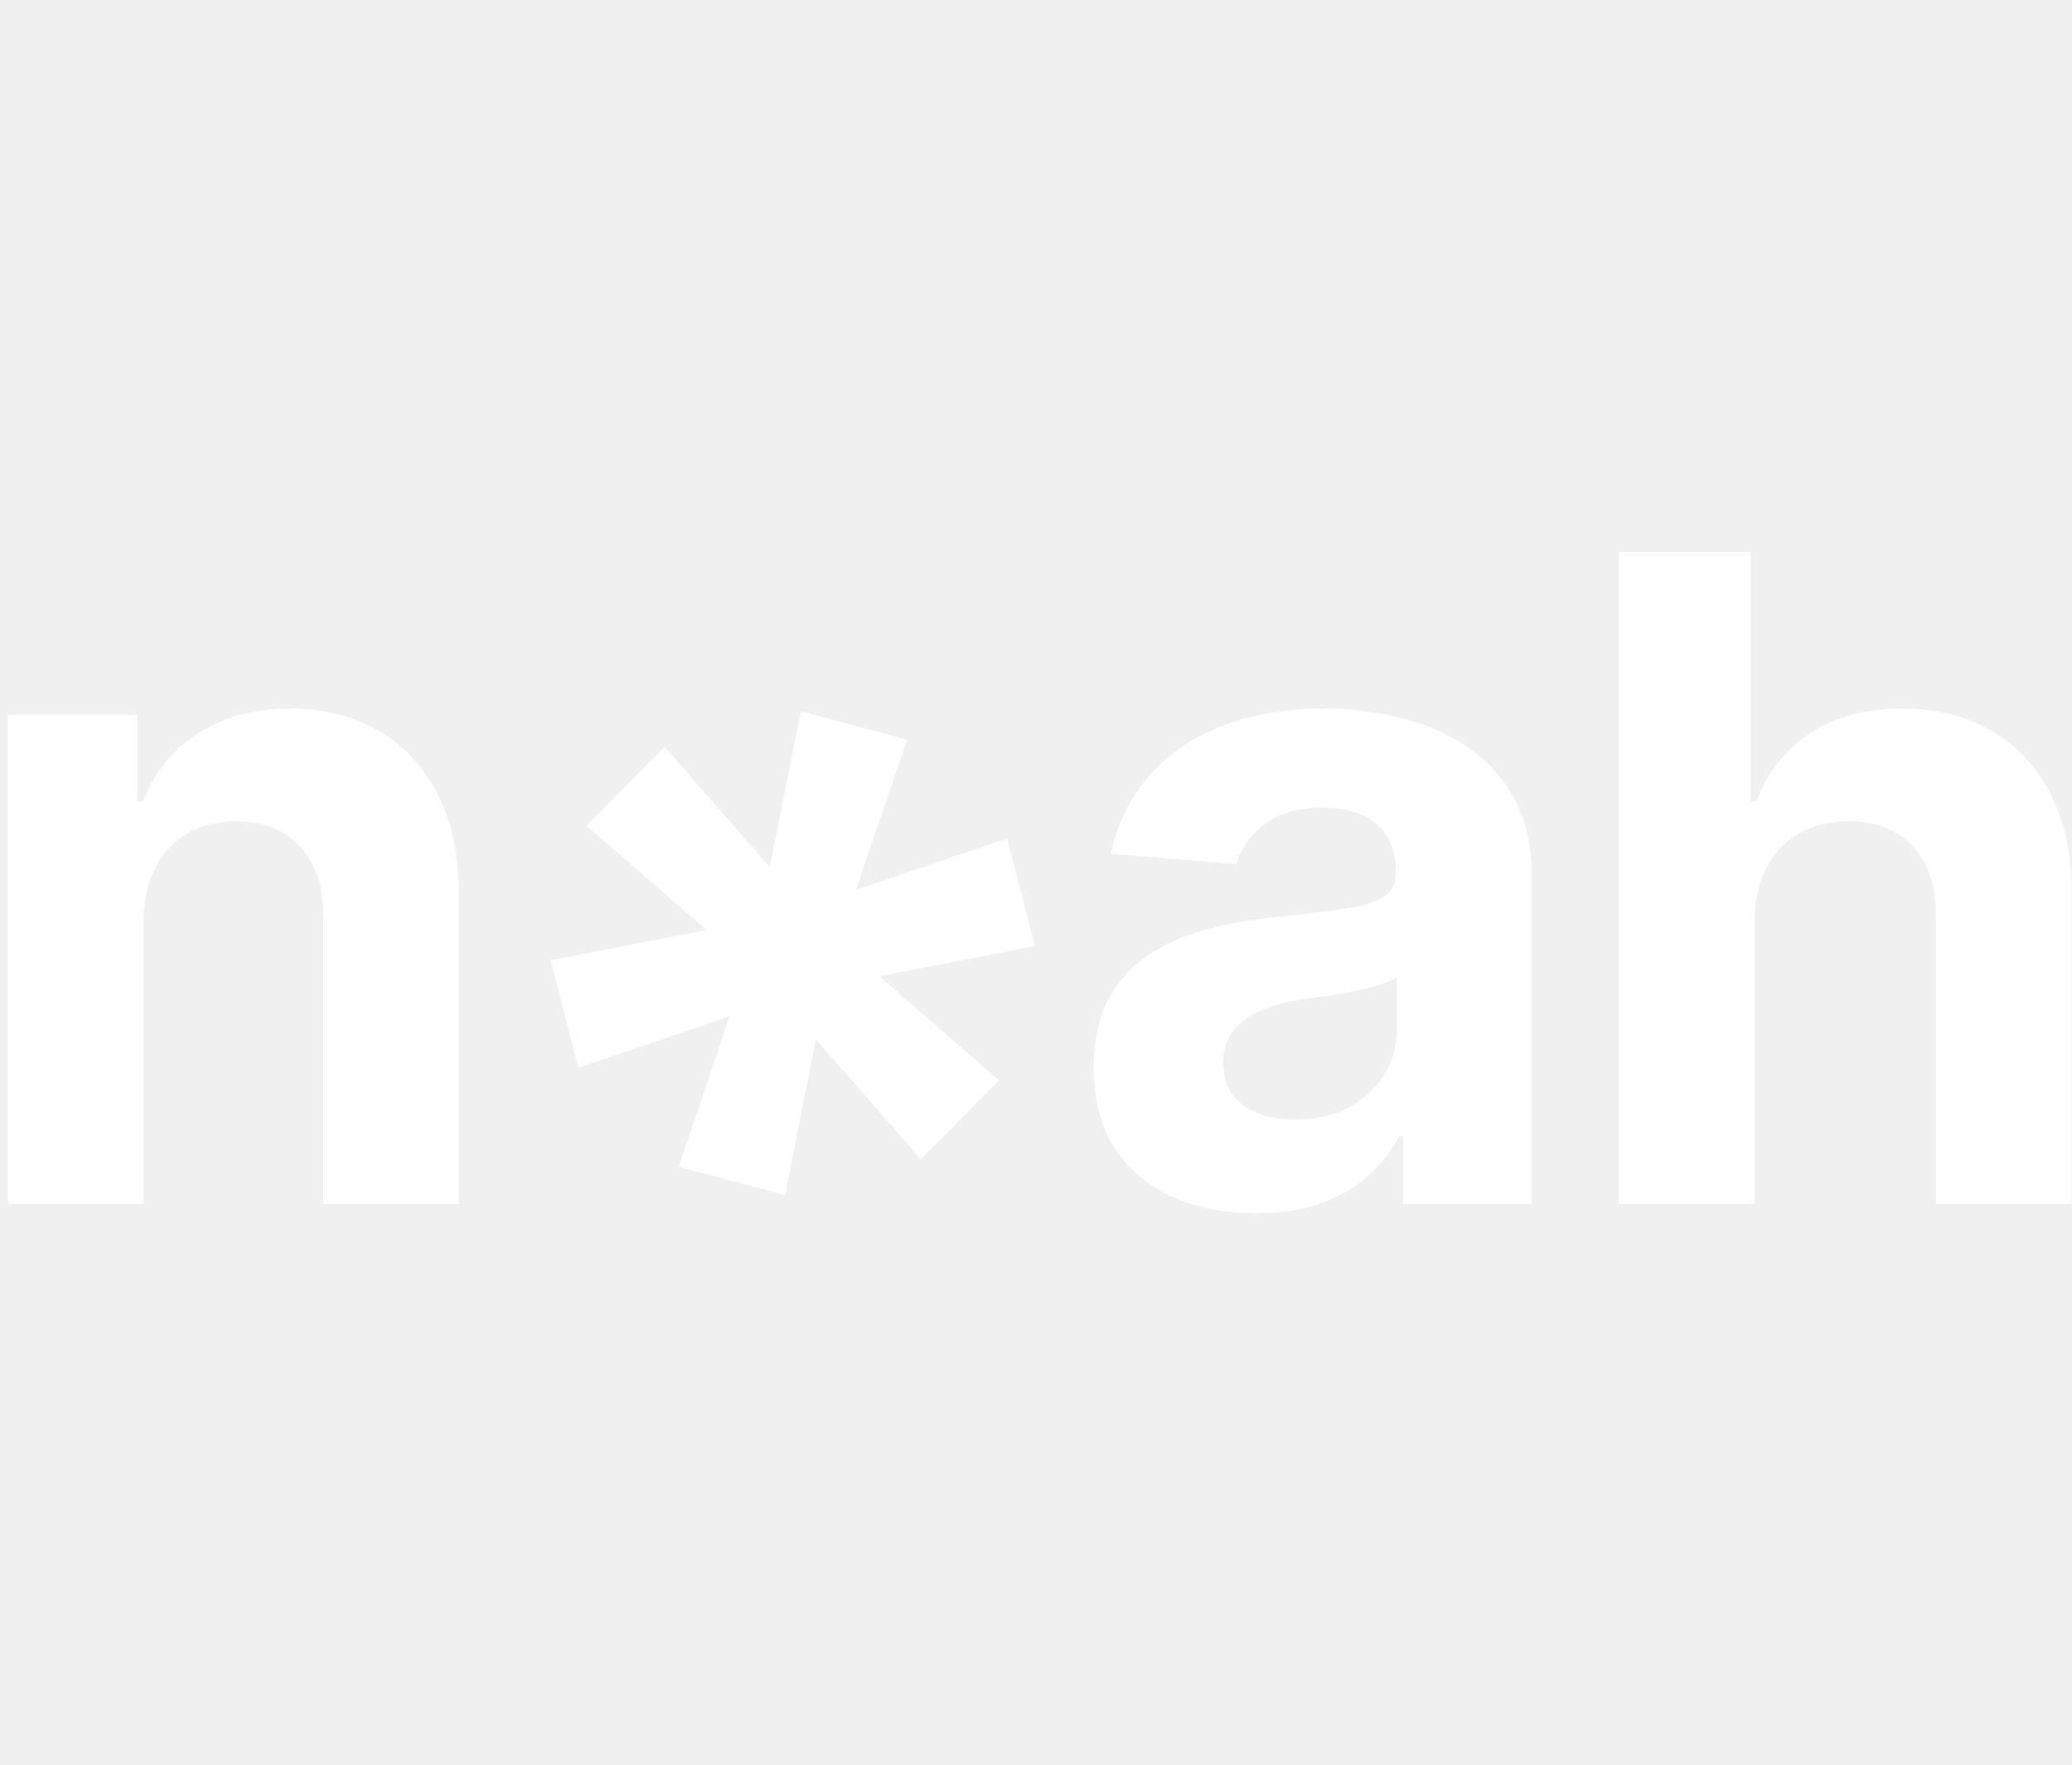
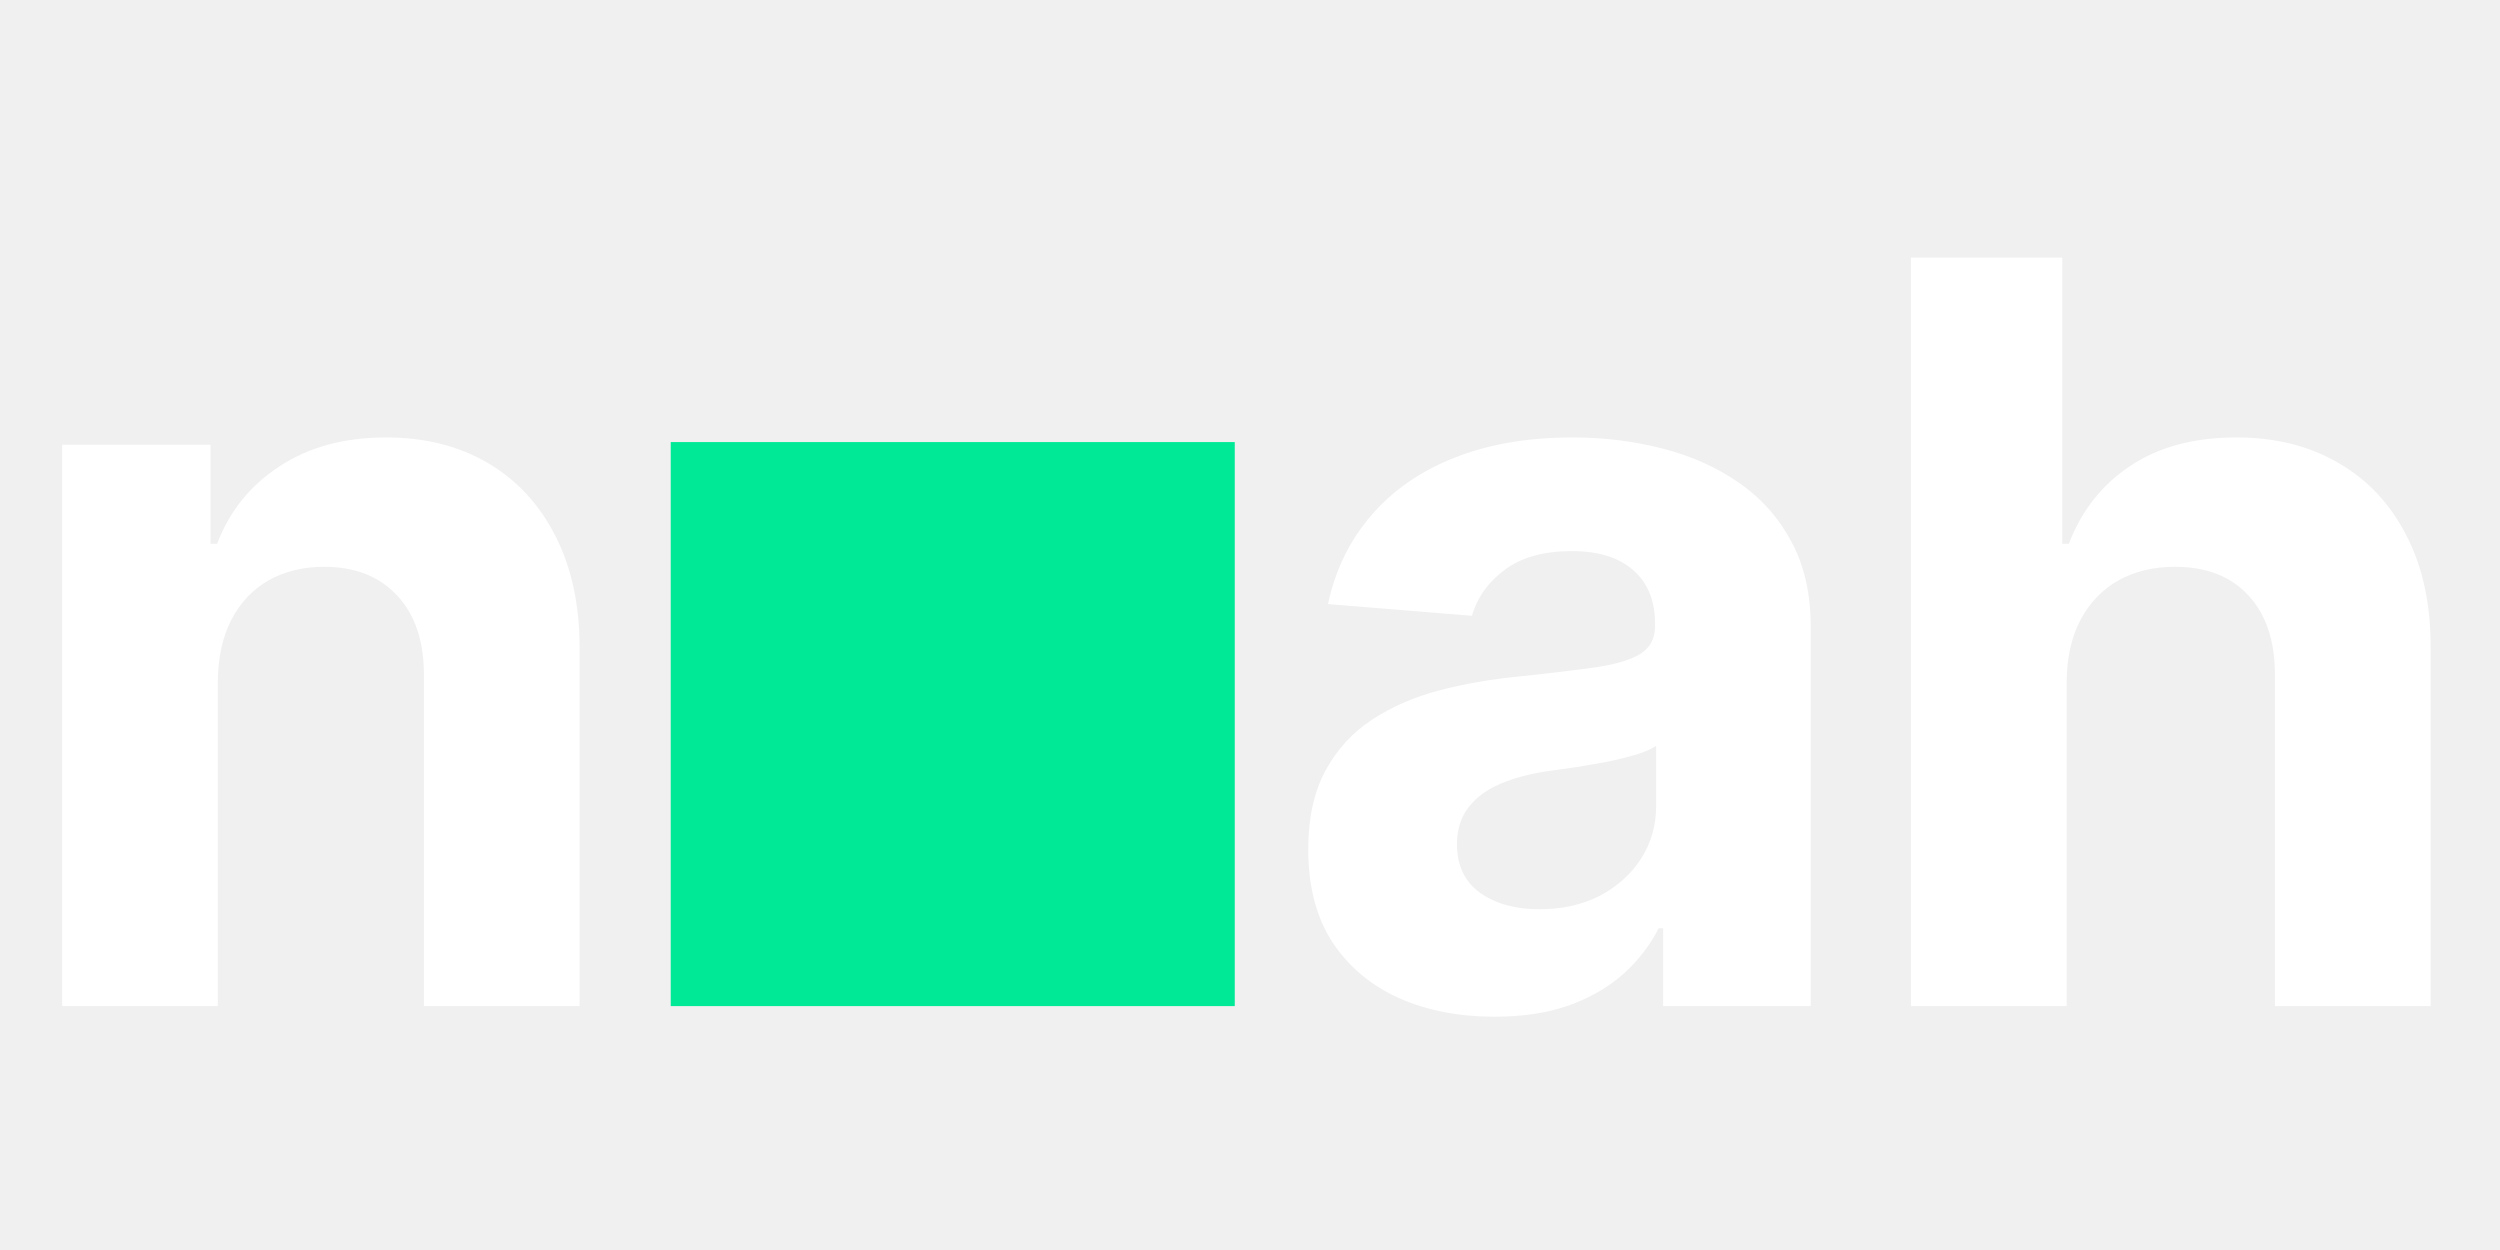
- <svg xmlns="http://www.w3.org/2000/svg" width="108" height="92" viewBox="15 32 78 26" fill="none">
-   <path d="M20.405 46.467V57.111H15.299V38.699H20.166V41.948H20.382C20.789 40.877 21.472 40.03 22.431 39.406C23.39 38.775 24.553 38.459 25.92 38.459C27.198 38.459 28.313 38.739 29.264 39.298C30.215 39.858 30.954 40.657 31.482 41.696C32.009 42.727 32.273 43.958 32.273 45.388V57.111H27.166V46.299C27.174 45.172 26.887 44.293 26.303 43.662C25.72 43.023 24.917 42.703 23.894 42.703C23.206 42.703 22.599 42.851 22.072 43.146C21.552 43.442 21.145 43.874 20.849 44.441C20.561 45 20.413 45.676 20.405 46.467ZM62.285 57.459C61.11 57.459 60.063 57.255 59.145 56.848C58.225 56.432 57.498 55.821 56.963 55.014C56.435 54.199 56.172 53.184 56.172 51.969C56.172 50.946 56.359 50.087 56.735 49.392C57.111 48.696 57.622 48.137 58.269 47.713C58.917 47.29 59.652 46.97 60.475 46.755C61.306 46.539 62.177 46.387 63.088 46.299C64.159 46.187 65.022 46.083 65.677 45.987C66.333 45.883 66.808 45.732 67.104 45.532C67.4 45.332 67.547 45.036 67.547 44.645V44.573C67.547 43.814 67.308 43.226 66.828 42.811C66.357 42.395 65.685 42.187 64.814 42.187C63.895 42.187 63.164 42.391 62.621 42.799C62.077 43.198 61.718 43.702 61.542 44.309L56.819 43.925C57.059 42.807 57.53 41.84 58.233 41.025C58.937 40.202 59.844 39.57 60.955 39.131C62.073 38.683 63.368 38.459 64.838 38.459C65.861 38.459 66.84 38.579 67.775 38.819C68.718 39.059 69.553 39.43 70.281 39.934C71.016 40.437 71.595 41.085 72.019 41.876C72.442 42.659 72.654 43.598 72.654 44.693V57.111H67.811V54.558H67.667C67.372 55.133 66.976 55.641 66.481 56.08C65.985 56.512 65.39 56.852 64.695 57.099C63.999 57.339 63.196 57.459 62.285 57.459ZM63.748 53.935C64.499 53.935 65.162 53.787 65.737 53.491C66.313 53.188 66.764 52.78 67.092 52.269C67.42 51.757 67.583 51.178 67.583 50.53V48.577C67.424 48.68 67.204 48.776 66.924 48.864C66.652 48.944 66.345 49.02 66.001 49.092C65.657 49.156 65.314 49.216 64.97 49.272C64.627 49.32 64.315 49.364 64.035 49.404C63.436 49.492 62.912 49.631 62.465 49.823C62.017 50.015 61.67 50.275 61.422 50.602C61.174 50.922 61.05 51.322 61.05 51.801C61.05 52.496 61.302 53.028 61.806 53.395C62.317 53.755 62.964 53.935 63.748 53.935ZM81.047 46.467V57.111H75.941V32.562H80.903V41.948H81.119C81.534 40.861 82.206 40.01 83.133 39.394C84.06 38.771 85.223 38.459 86.621 38.459C87.9 38.459 89.014 38.739 89.966 39.298C90.924 39.85 91.668 40.645 92.195 41.684C92.731 42.715 92.994 43.95 92.986 45.388V57.111H87.88V46.299C87.888 45.164 87.6 44.281 87.017 43.65C86.441 43.019 85.634 42.703 84.595 42.703C83.9 42.703 83.285 42.851 82.749 43.146C82.222 43.442 81.806 43.874 81.503 44.441C81.207 45 81.055 45.676 81.047 46.467Z" fill="white" />
-   <path d="M40.551 55.705L42.467 50.043L36.778 51.981L35.725 47.934L41.599 46.795L37.081 42.872L40.017 39.893L43.975 44.416L45.147 38.555L49.151 39.628L47.22 45.286L52.909 43.348L53.963 47.395L48.104 48.538L52.606 52.457L49.67 55.436L45.713 50.913L44.556 56.778L40.551 55.705Z" fill="white" />
+ <svg xmlns="http://www.w3.org/2000/svg" width="82" height="41" viewBox="0 0 82 41" fill="none">
+   <path d="M7.144 22.355V33H2.038V14.588H6.905V17.836H7.12C7.528 16.765 8.211 15.918 9.17 15.295C10.129 14.664 11.292 14.348 12.658 14.348C13.937 14.348 15.052 14.628 16.003 15.187C16.954 15.747 17.693 16.546 18.22 17.585C18.748 18.616 19.012 19.846 19.012 21.277V33H13.905V22.188C13.913 21.061 13.625 20.182 13.042 19.55C12.459 18.911 11.655 18.591 10.633 18.591C9.945 18.591 9.338 18.739 8.811 19.035C8.291 19.331 7.884 19.762 7.588 20.33C7.3 20.889 7.152 21.564 7.144 22.355ZM49.024 33.348C47.849 33.348 46.802 33.144 45.883 32.736C44.964 32.321 44.237 31.709 43.702 30.902C43.174 30.087 42.91 29.072 42.91 27.858C42.91 26.835 43.098 25.976 43.474 25.28C43.849 24.585 44.361 24.026 45.008 23.602C45.656 23.179 46.391 22.859 47.214 22.643C48.045 22.427 48.916 22.276 49.827 22.188C50.898 22.076 51.761 21.972 52.416 21.876C53.072 21.772 53.547 21.62 53.843 21.421C54.138 21.221 54.286 20.925 54.286 20.533V20.462C54.286 19.702 54.047 19.115 53.567 18.699C53.096 18.284 52.424 18.076 51.553 18.076C50.634 18.076 49.903 18.28 49.359 18.687C48.816 19.087 48.456 19.59 48.281 20.198L43.558 19.814C43.797 18.695 44.269 17.728 44.972 16.913C45.675 16.09 46.583 15.459 47.693 15.019C48.812 14.572 50.107 14.348 51.577 14.348C52.6 14.348 53.579 14.468 54.514 14.708C55.457 14.947 56.292 15.319 57.019 15.822C57.755 16.326 58.334 16.973 58.757 17.764C59.181 18.548 59.393 19.486 59.393 20.581V33H54.55V30.447H54.406C54.11 31.022 53.715 31.53 53.219 31.969C52.724 32.401 52.129 32.74 51.433 32.988C50.738 33.228 49.935 33.348 49.024 33.348ZM50.486 29.823C51.237 29.823 51.901 29.676 52.476 29.38C53.051 29.076 53.503 28.669 53.831 28.157C54.158 27.646 54.322 27.066 54.322 26.419V24.465C54.162 24.569 53.943 24.665 53.663 24.753C53.391 24.833 53.084 24.909 52.74 24.981C52.396 25.045 52.053 25.105 51.709 25.16C51.365 25.208 51.054 25.252 50.774 25.292C50.175 25.38 49.651 25.52 49.204 25.712C48.756 25.904 48.408 26.163 48.161 26.491C47.913 26.811 47.789 27.21 47.789 27.69C47.789 28.385 48.041 28.916 48.544 29.284C49.056 29.644 49.703 29.823 50.486 29.823ZM67.786 22.355V33H62.679V8.45H67.642V17.836H67.858C68.273 16.75 68.945 15.898 69.872 15.283C70.799 14.66 71.961 14.348 73.36 14.348C74.638 14.348 75.753 14.628 76.704 15.187C77.663 15.739 78.406 16.534 78.934 17.573C79.469 18.604 79.733 19.838 79.725 21.277V33H74.618V22.188C74.626 21.053 74.339 20.17 73.755 19.538C73.18 18.907 72.373 18.591 71.334 18.591C70.639 18.591 70.023 18.739 69.488 19.035C68.961 19.331 68.545 19.762 68.241 20.33C67.946 20.889 67.794 21.564 67.786 22.355Z" fill="white" />
+   <rect x="22" y="14.5" width="18.5" height="18.5" fill="#00E997" />
</svg>
